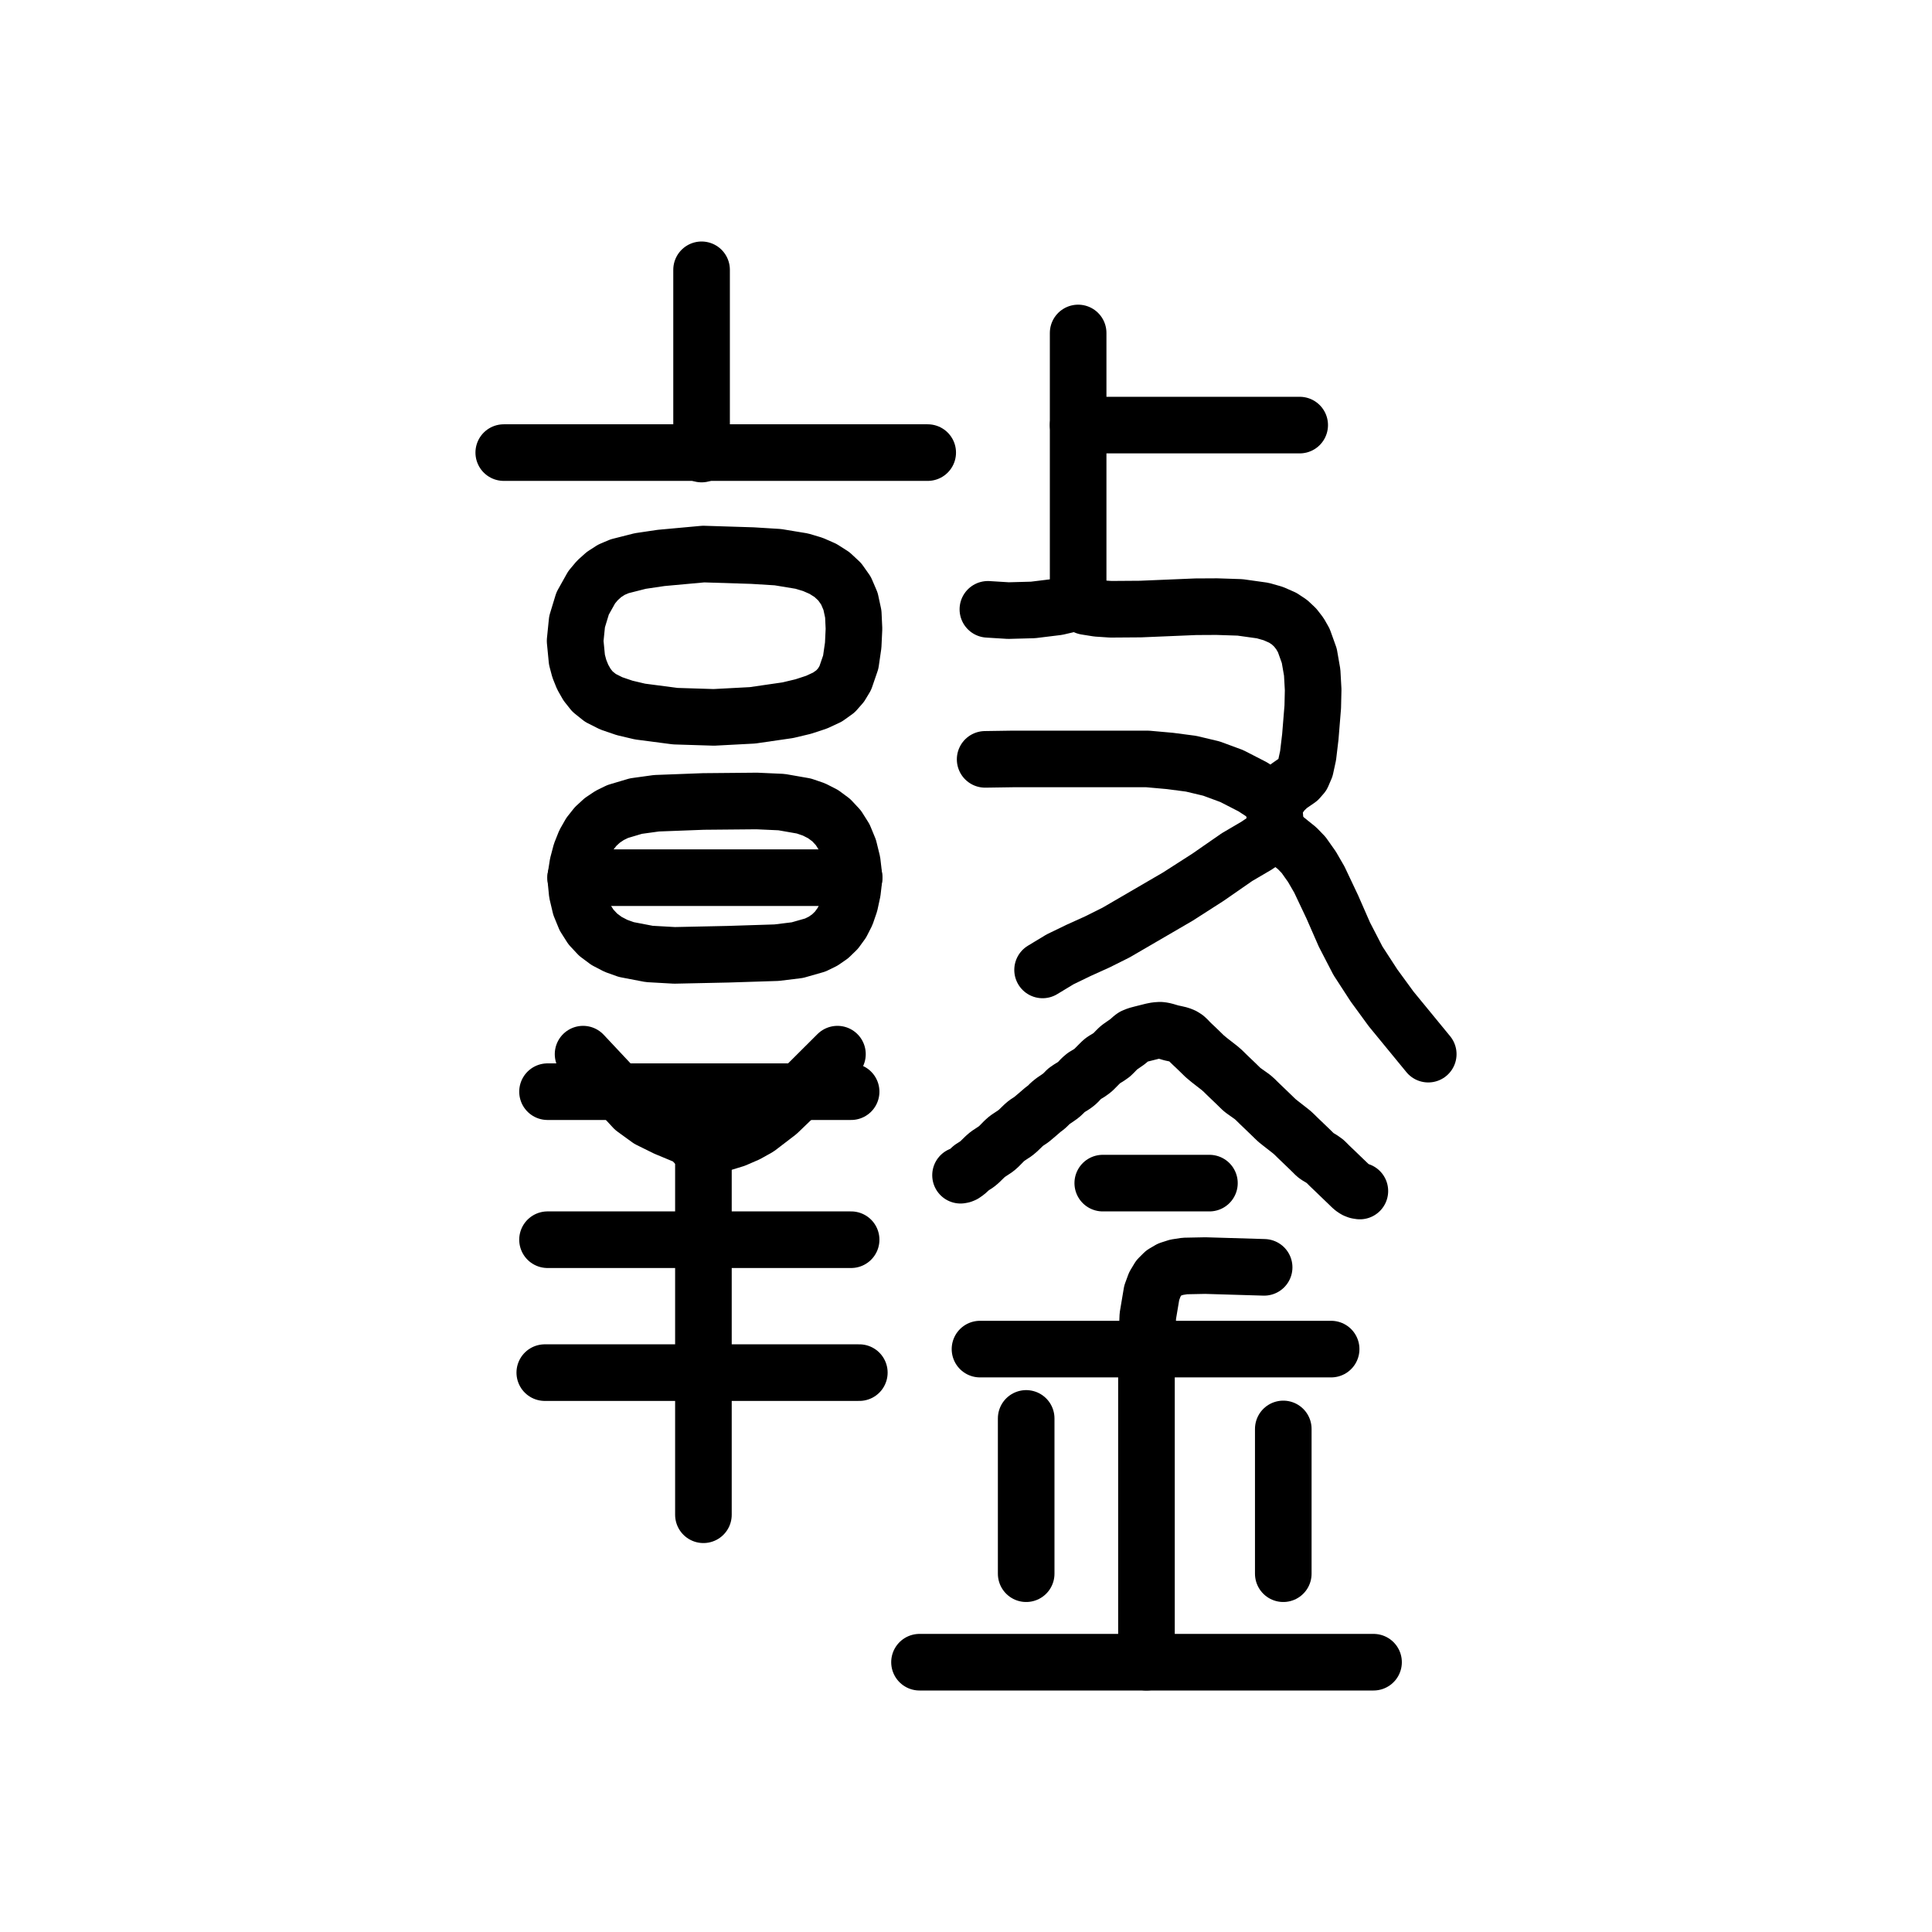
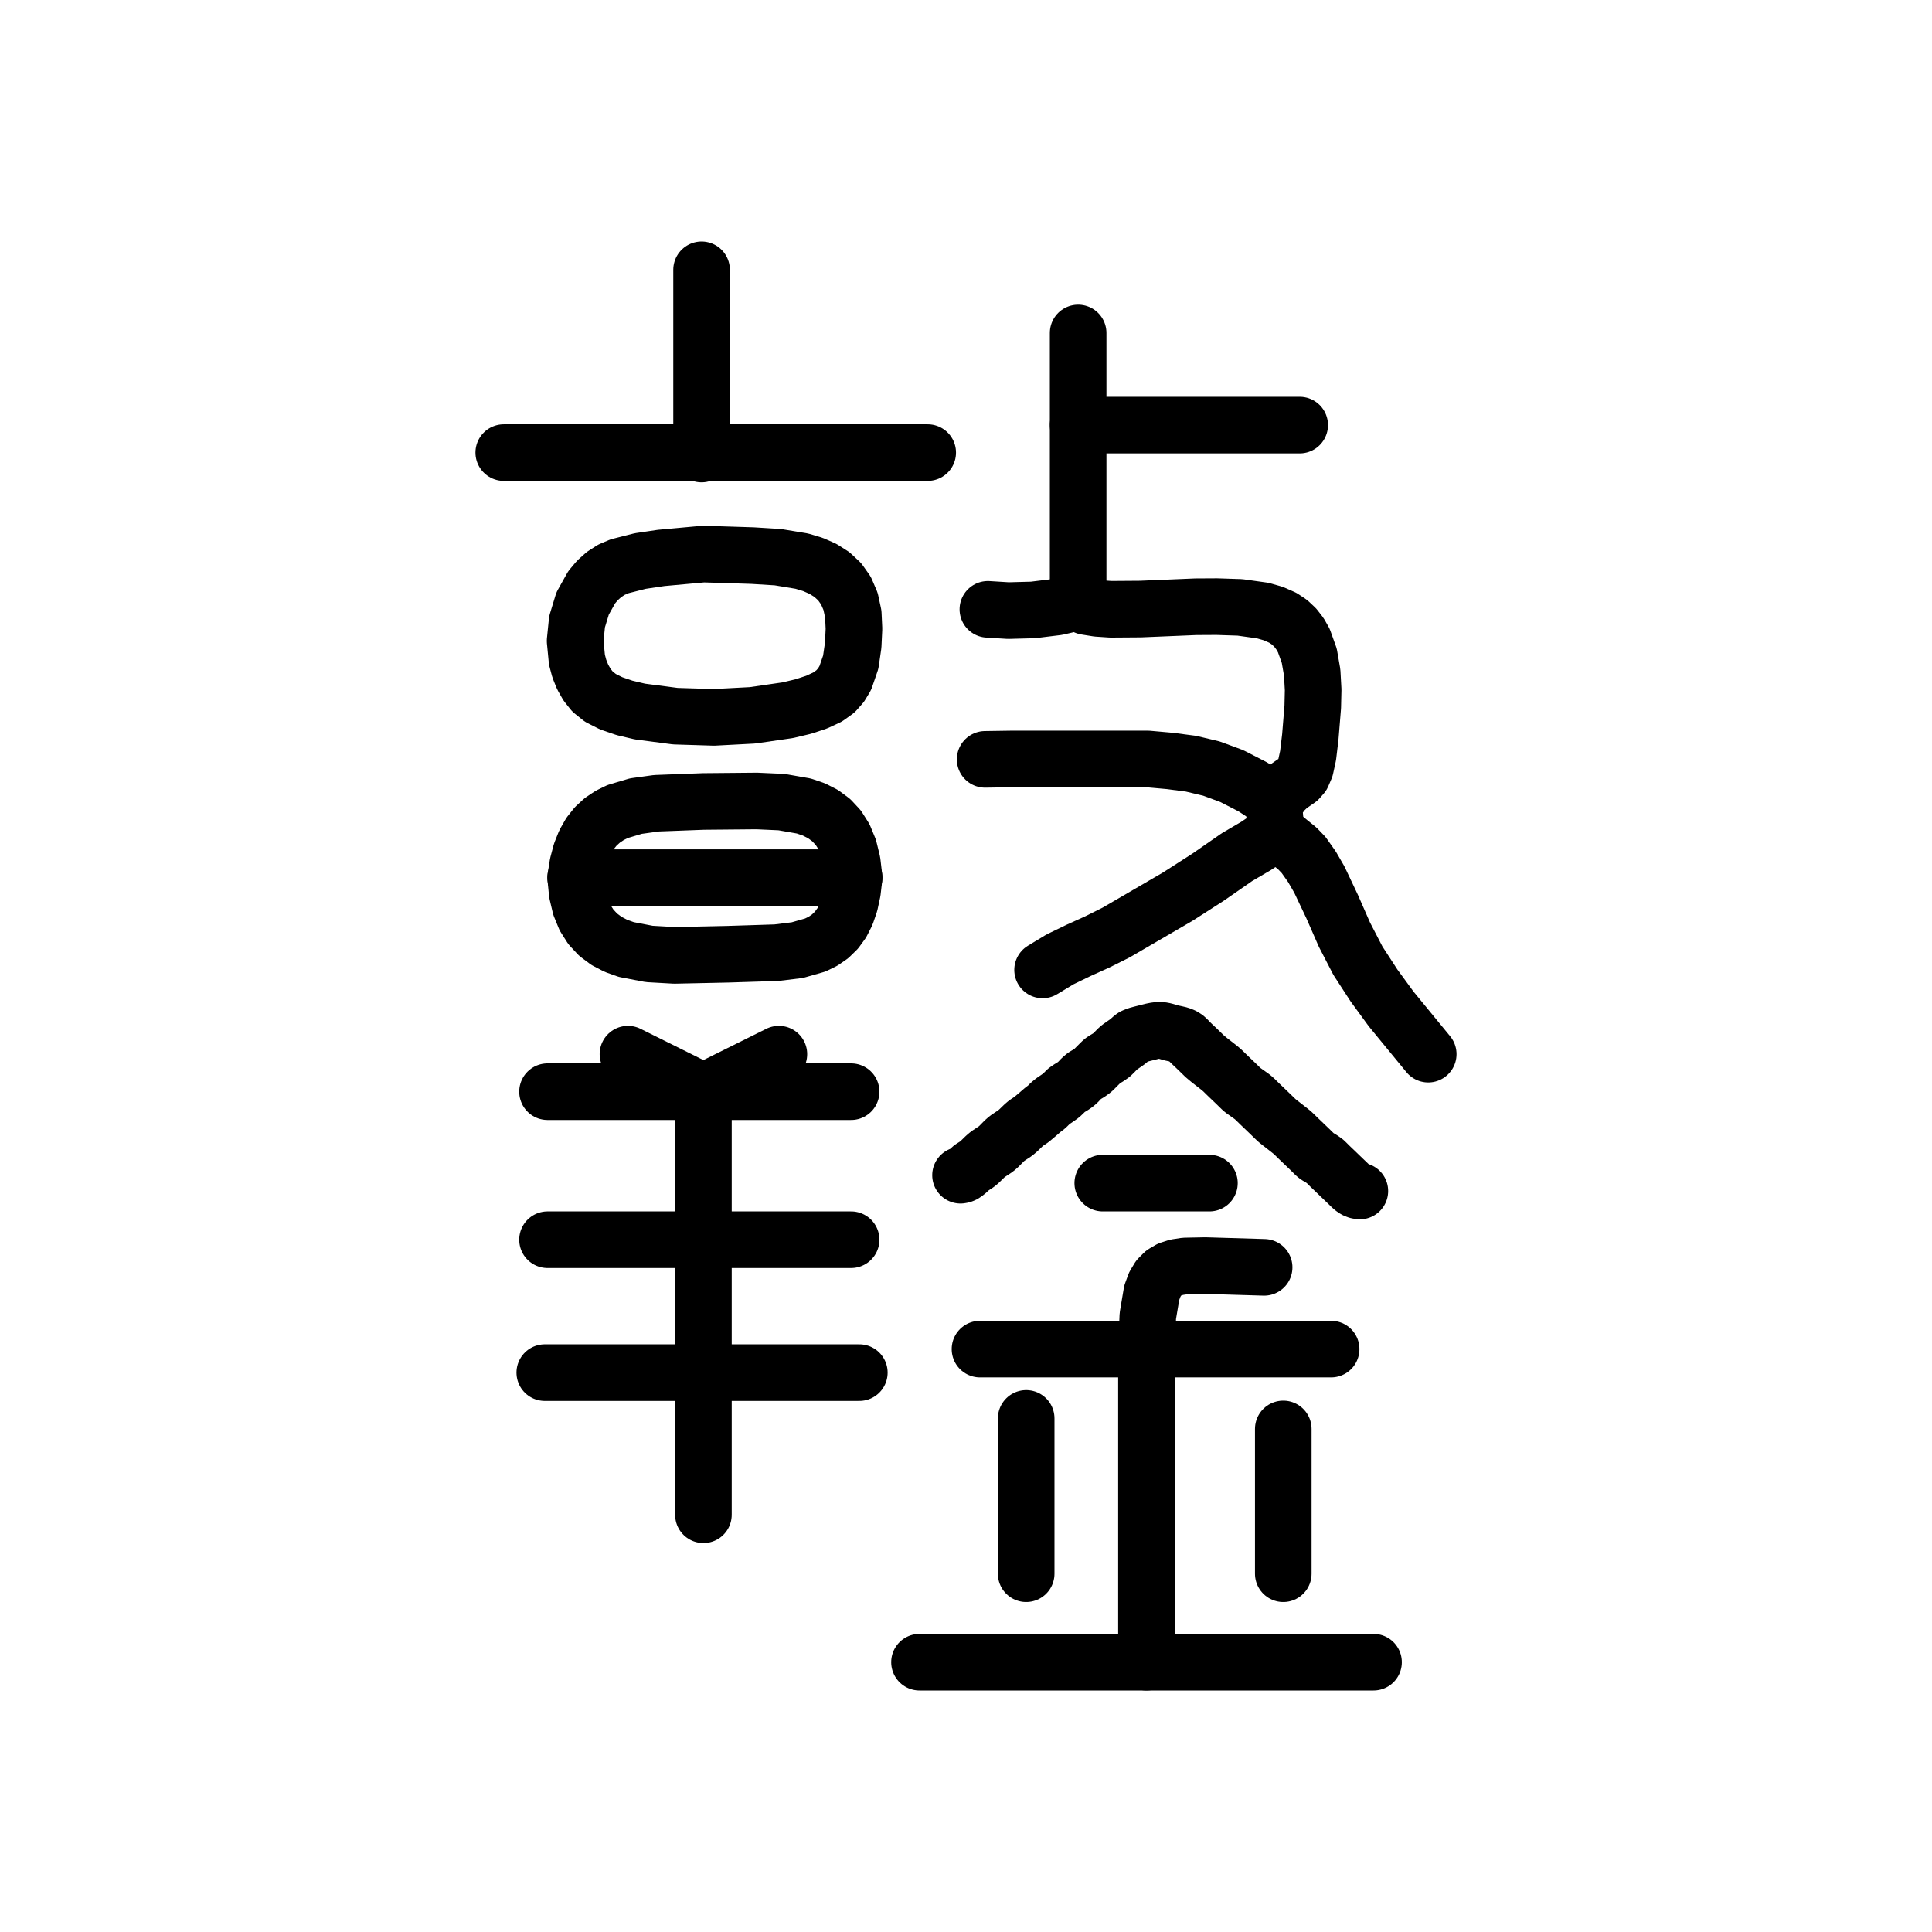
<svg xmlns="http://www.w3.org/2000/svg" viewBox="0 0 1024 1024" data-codepoint="U+3FA48" data-advance="1024" data-schema="seal-centerline-1">
  <g transform="matrix(1 0 0 -1 0 832)" fill="none" stroke="#000" stroke-width="30" stroke-linecap="round" stroke-linejoin="round">
    <path id="stroke-1" d="M 371.849 591.347 L 371.849 689.0" />
-     <path id="stroke-2" d="M 372.828 223.059 L 370.087 224.215 L 368.188 226.04 L 366.389 228.015 L 363.952 229.622 L 352.914 234.216 L 343.95 238.646 L 336.013 244.413 L 328.052 253.02 L 309.042 273.28" />
-     <path id="stroke-3" d="M 372.828 223.059 L 372.828 29.149" />
-     <path id="stroke-4" d="M 372.828 223.059 L 389.563 228.203 L 396.039 231.016 L 401.75 234.201 L 412.362 242.326 L 424.372 253.856 L 443.864 273.28" />
+     <path id="stroke-2" d="M 372.828 253.4 L 332.828 273.28" />
+     <path id="stroke-3" d="M 372.828 253.4 L 372.828 29.149" />
+     <path id="stroke-4" d="M 372.828 253.4 L 412.828 273.28" />
    <path id="stroke-5" d="M 543.894 -2.095 L 543.894 80.212" />
    <path id="stroke-6" d="M 571.438 606.693 L 688.864 606.693" />
    <path id="stroke-7" d="M 571.438 513.225 L 571.438 655.519" />
    <path id="stroke-8" d="M 607.65 -49.0 L 607.65 116.949 L 608.37 134.497 L 610.435 146.773 L 612.069 151.216 L 614.163 154.68 L 616.761 157.277 L 619.906 159.12 L 623.641 160.323 L 628.012 160.998 L 638.833 161.215 L 670.018 160.283" />
    <path id="stroke-9" d="M 675.816 407.203 L 664 414.949 L 652.874 420.66 L 642.085 424.646 L 631.281 427.215 L 620.109 428.678 L 608.216 429.744 L 580.857 429.744 L 551.474 429.744 L 536.764 429.744 L 522.148 429.524" />
    <path id="stroke-10" d="M 675.816 391.858 L 683.587 385.549 L 687.497 382.414 L 690.938 378.848 L 695.362 372.588 L 699.276 365.824 L 706.124 351.361 L 712.58 336.628 L 719.739 322.791 L 728.229 309.714 L 737.334 297.244 L 757.0 273.28" />
    <path id="stroke-11" d="M 680.165 -2.095 L 680.165 74.632" />
    <path id="stroke-12" d="M 267.0 592.117 L 491.704 592.117" />
    <path id="stroke-13" d="M 288.746 104.481 L 455.462 104.481" />
    <path id="stroke-14" d="M 290.196 174.93 L 451.112 174.93" />
    <path id="stroke-15" d="M 487.355 -49.0 L 728.006 -49.0" />
    <path id="stroke-16" d="M 509.101 209.109 L 509.957 209.267 L 510.769 209.605 L 512.274 210.657 L 514.936 213.083 L 516.818 214.284 L 517.783 214.904 L 519.182 216.074 L 520.622 217.478 L 522.108 218.932 L 523.646 220.25 L 525.794 221.663 L 527.917 223.069 L 529.406 224.38 L 530.85 225.847 L 532.293 227.315 L 533.776 228.628 L 535.887 230.04 L 538.037 231.453 L 539.589 232.764 L 541.092 234.21 L 542.536 235.611 L 543.912 236.789 L 545.771 238.002 L 546.726 238.655 L 549.712 241.167 L 552.686 243.739 L 554.45 245.073 L 555.17 245.713 L 556.521 247.085 L 558.276 248.508 L 560.392 249.935 L 562.383 251.344 L 563.84 252.724 L 565.19 254.099 L 566.791 255.209 L 568.565 256.287 L 569.97 257.252 L 571.167 258.26 L 572.503 259.682 L 573.162 260.396 L 574.759 261.749 L 577.278 263.253 L 579.091 264.556 L 579.842 265.242 L 581.238 266.65 L 582.637 268.058 L 584.058 269.454 L 584.915 270.118 L 587.415 271.62 L 589.257 272.923 L 590.7 274.333 L 591.354 275.032 L 592.721 276.387 L 593.561 277.077 L 597.649 279.922 L 599.319 281.367 L 600.042 282.028 L 600.859 282.609 L 602.741 283.37 L 604.962 283.964 L 610.76 285.421 L 612.847 285.828 L 614.935 285.963 L 616.42 285.78 L 617.873 285.418 L 620.792 284.554 L 623.122 284.053 L 625.334 283.537 L 627.015 282.875 L 628.397 282.008 L 629.499 280.986 L 630.501 279.904 L 631.94 278.501 L 633.417 277.12 L 635.595 275.024 L 637.037 273.616 L 638.442 272.24 L 640.907 270.172 L 646.439 265.867 L 647.952 264.552 L 648.639 263.887 L 650.07 262.477 L 651.533 261.066 L 653.708 258.986 L 655.178 257.581 L 656.597 256.185 L 657.99 254.829 L 658.813 254.134 L 661.323 252.352 L 663.825 250.575 L 665.357 249.208 L 666.042 248.524 L 667.464 247.127 L 668.93 245.725 L 671.105 243.639 L 673.282 241.544 L 674.741 240.13 L 675.445 239.435 L 676.861 238.095 L 678.59 236.712 L 683.19 233.121 L 684.919 231.74 L 686.338 230.4 L 687.762 228.991 L 688.495 228.287 L 689.955 226.893 L 691.398 225.502 L 693.584 223.408 L 695.733 221.312 L 697.13 219.911 L 697.983 219.244 L 700.503 217.741 L 702.328 216.441 L 703.746 215.043 L 704.436 214.339 L 705.887 212.943 L 707.353 211.551 L 709.52 209.457 L 710.967 208.063 L 712.424 206.663 L 714.597 204.581 L 716.005 203.196 L 716.785 202.481 L 717.554 201.88 L 718.453 201.346 L 719.511 200.943 L 720.757 200.738" />
    <path id="stroke-17" d="M 523.598 509.041 L 534.452 508.372 L 547.503 508.723 L 560.358 510.298 L 565.964 511.608 L 570.625 513.302 L 575.544 510.525 L 581.684 509.548 L 588.759 509.077 L 604.495 509.191 L 633.77 510.414 L 644.956 510.475 L 657.228 510.072 L 669.3 508.382 L 674.859 506.797 L 679.886 504.582 L 683.444 502.231 L 686.463 499.402 L 688.983 496.151 L 691.043 492.535 L 693.945 484.439 L 695.49 475.568 L 695.998 466.38 L 695.789 457.328 L 694.5 441.462 L 693.312 431.514 L 691.91 425.069 L 690.243 421.178 L 688.259 418.897 L 683.134 415.368 L 679.891 412.227 L 676.126 406.905 L 675.261 403.274 L 675.68 399.202 L 676 395.106 L 675.692 393.179 L 674.841 391.401 L 670.679 386.956 L 665.84 383.688 L 655.667 377.73 L 640.181 366.987 L 624.261 356.778 L 591.6 337.762 L 581.716 332.823 L 571.675 328.28 L 561.845 323.517 L 552.591 317.921" />
    <path id="stroke-18" d="M 584.485 204.924 L 641.023 204.924" />
    <path id="stroke-19" d="M 372.828 538.337 L 350.418 536.288 L 339.358 534.651 L 328.408 531.873 L 324.072 530.031 L 320.15 527.503 L 316.652 524.371 L 313.587 520.714 L 308.796 512.153 L 305.849 502.471 L 304.823 492.314 L 305.791 482.333 L 307.046 477.611 L 308.828 473.176 L 311.146 469.109 L 314.009 465.491 L 318.25 462.09 L 324.013 459.192 L 331.079 456.787 L 339.233 454.863 L 357.932 452.42 L 378.374 451.78 L 398.824 452.858 L 417.544 455.572 L 425.712 457.516 L 432.797 459.838 L 438.582 462.527 L 442.848 465.573 L 445.766 468.891 L 448.024 472.639 L 450.912 481.036 L 452.212 489.988 L 452.625 498.719 L 452.257 506.579 L 450.809 513.289 L 448.382 518.942 L 445.073 523.63 L 440.983 527.447 L 436.211 530.484 L 430.856 532.835 L 425.018 534.591 L 412.288 536.689 L 398.817 537.52 L 372.828 538.337" />
    <path id="stroke-20" d="M 372.828 407.203 L 347.945 406.263 L 337.038 404.756 L 327.397 401.89 L 323.108 399.791 L 319.203 397.165 L 315.706 393.948 L 312.638 390.078 L 310.024 385.493 L 307.884 380.129 L 306.244 373.926 L 305.124 366.818 L 305.924 358.683 L 307.577 351.675 L 310.02 345.711 L 313.193 340.712 L 317.034 336.594 L 321.482 333.278 L 326.475 330.681 L 331.953 328.721 L 344.115 326.391 L 357.478 325.635 L 385.845 326.238 L 411.631 327.063 L 422.608 328.409 L 432.119 331.122 L 436.281 333.165 L 440.023 335.761 L 443.329 338.978 L 446.179 342.886 L 448.557 347.555 L 450.445 353.055 L 451.825 359.456 L 452.679 366.828 L 451.709 375.155 L 449.963 382.271 L 447.492 388.272 L 444.347 393.25 L 440.581 397.299 L 436.245 400.512 L 431.389 402.982 L 426.066 404.802 L 414.224 406.87 L 401.129 407.461 L 372.828 407.203" />
    <path id="stroke-21" d="M 305.11 366.823 L 452.698 366.823" />
    <path id="stroke-22" d="M 290.196 253.39 L 451.112 253.39" />
    <path id="stroke-23" d="M 519.418 116.949 L 705.53 116.949" />
  </g>
</svg>
